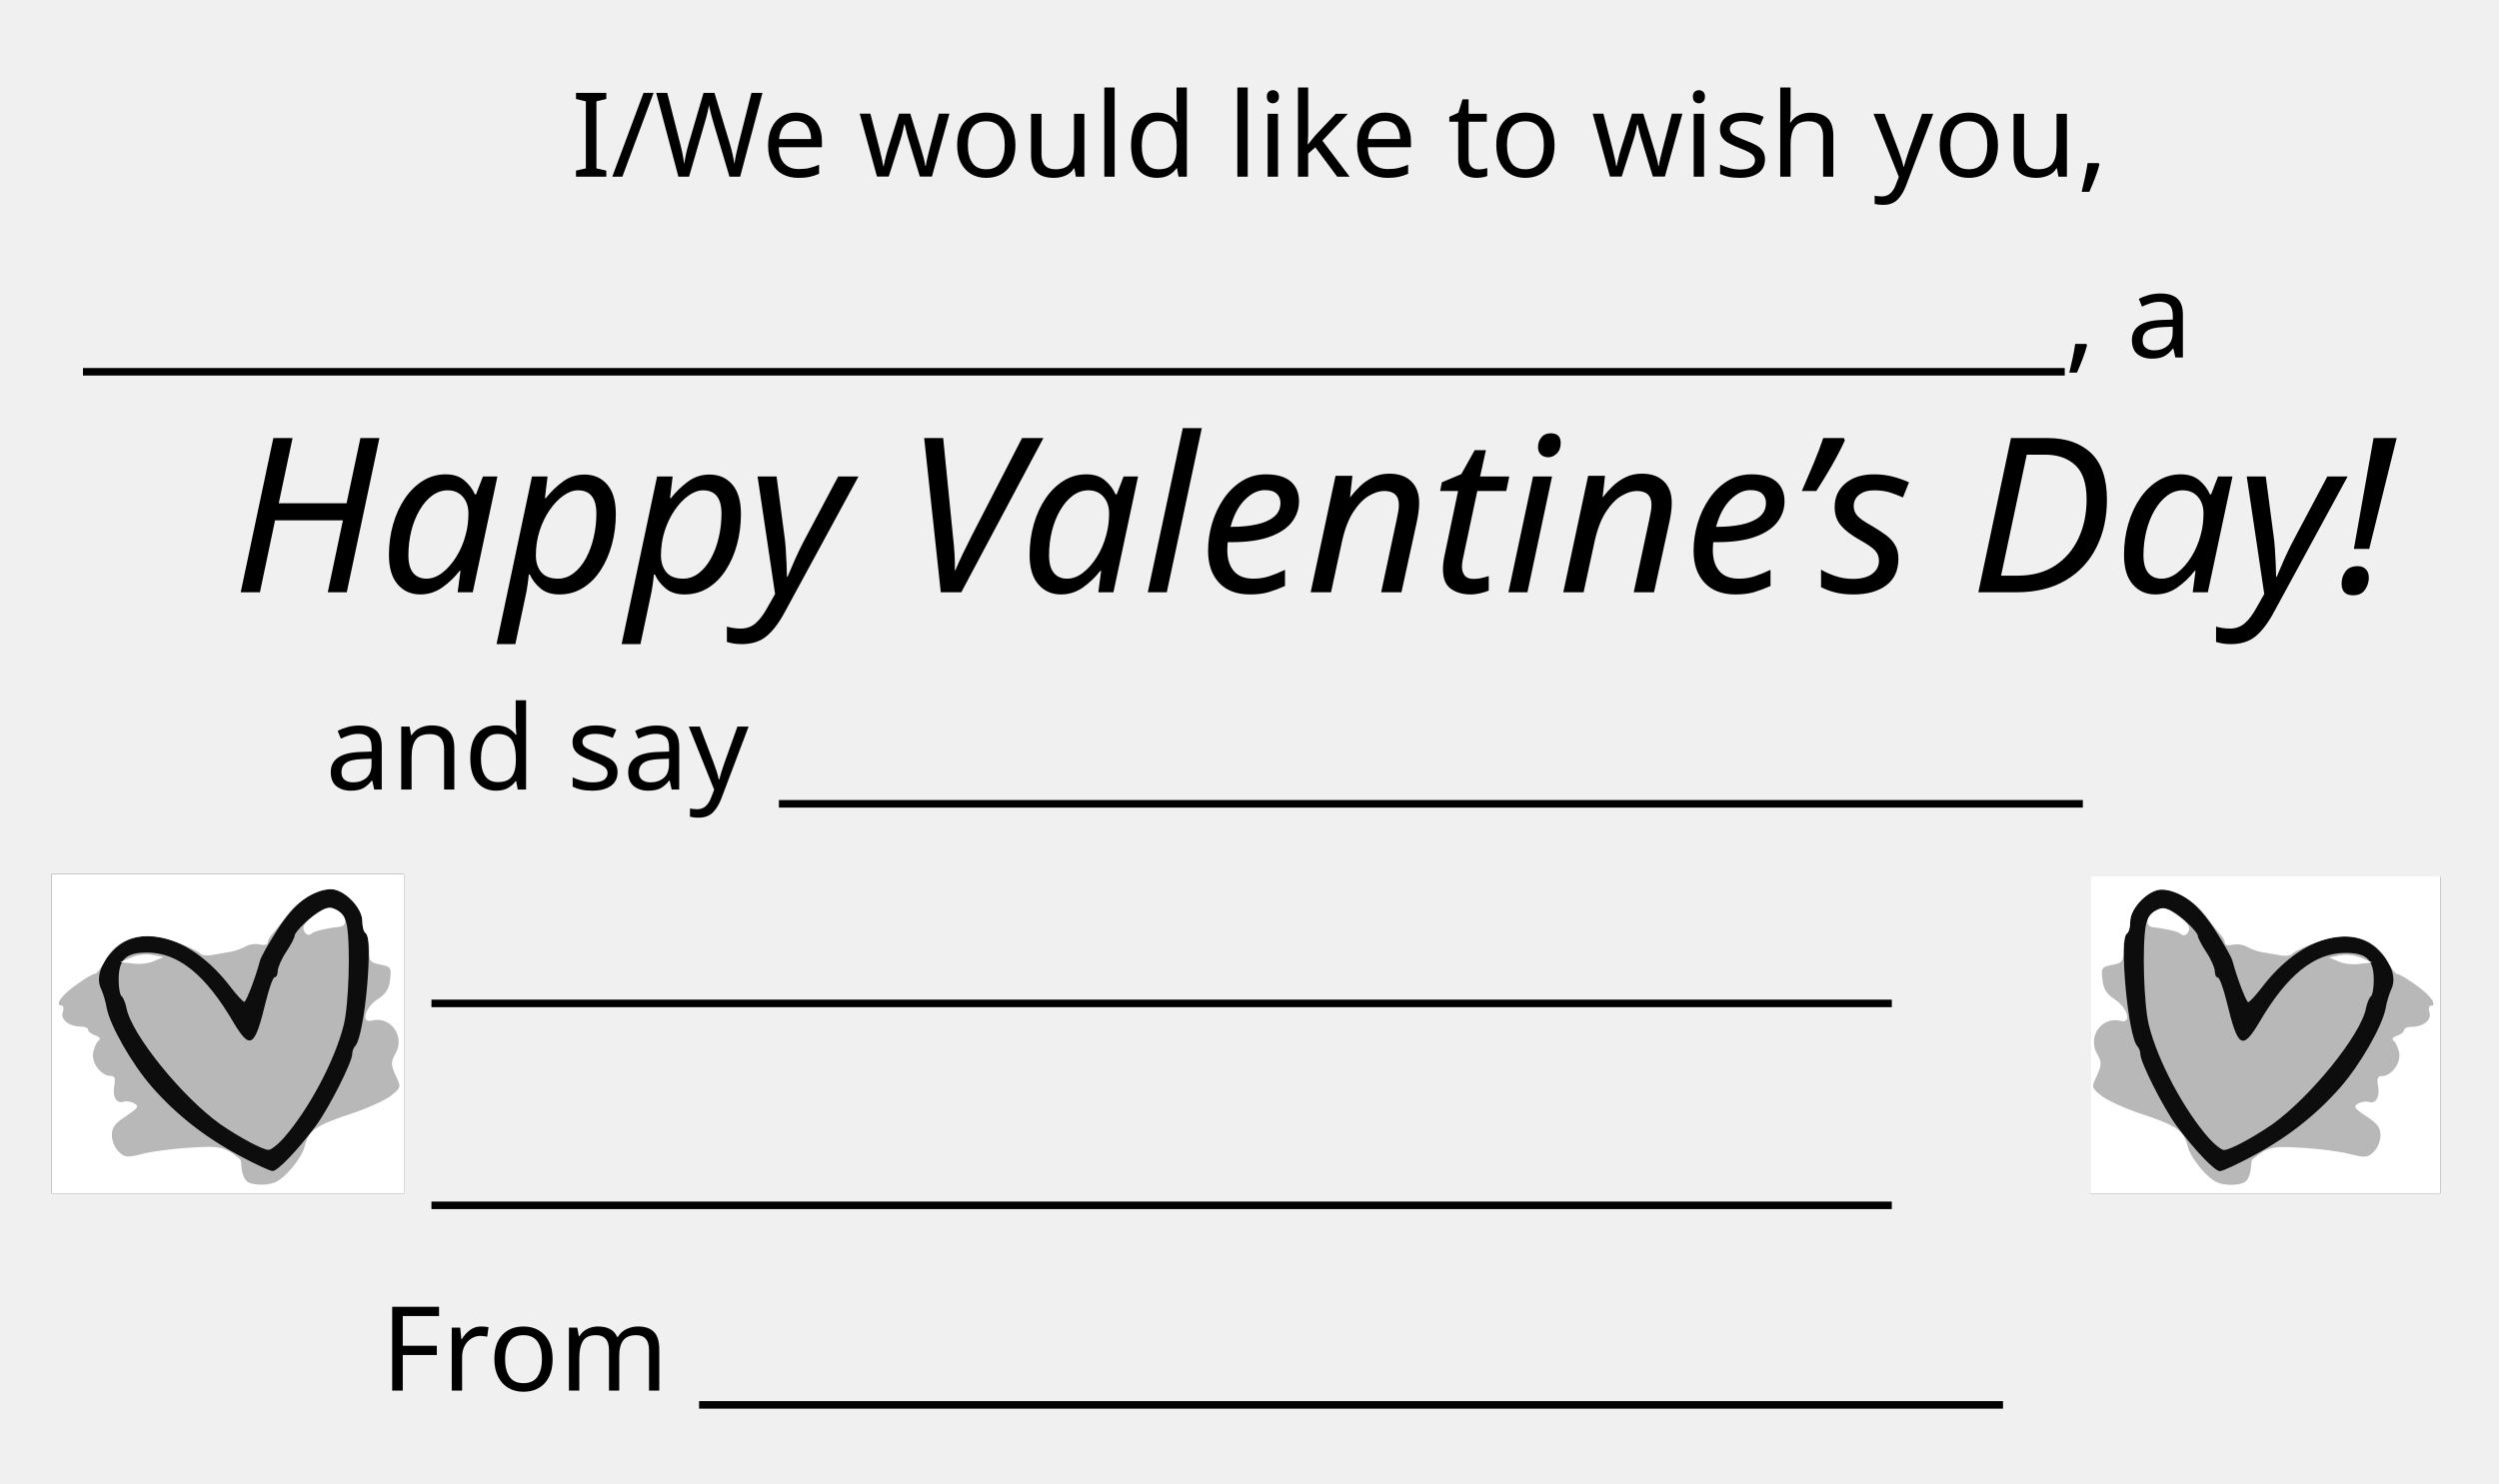
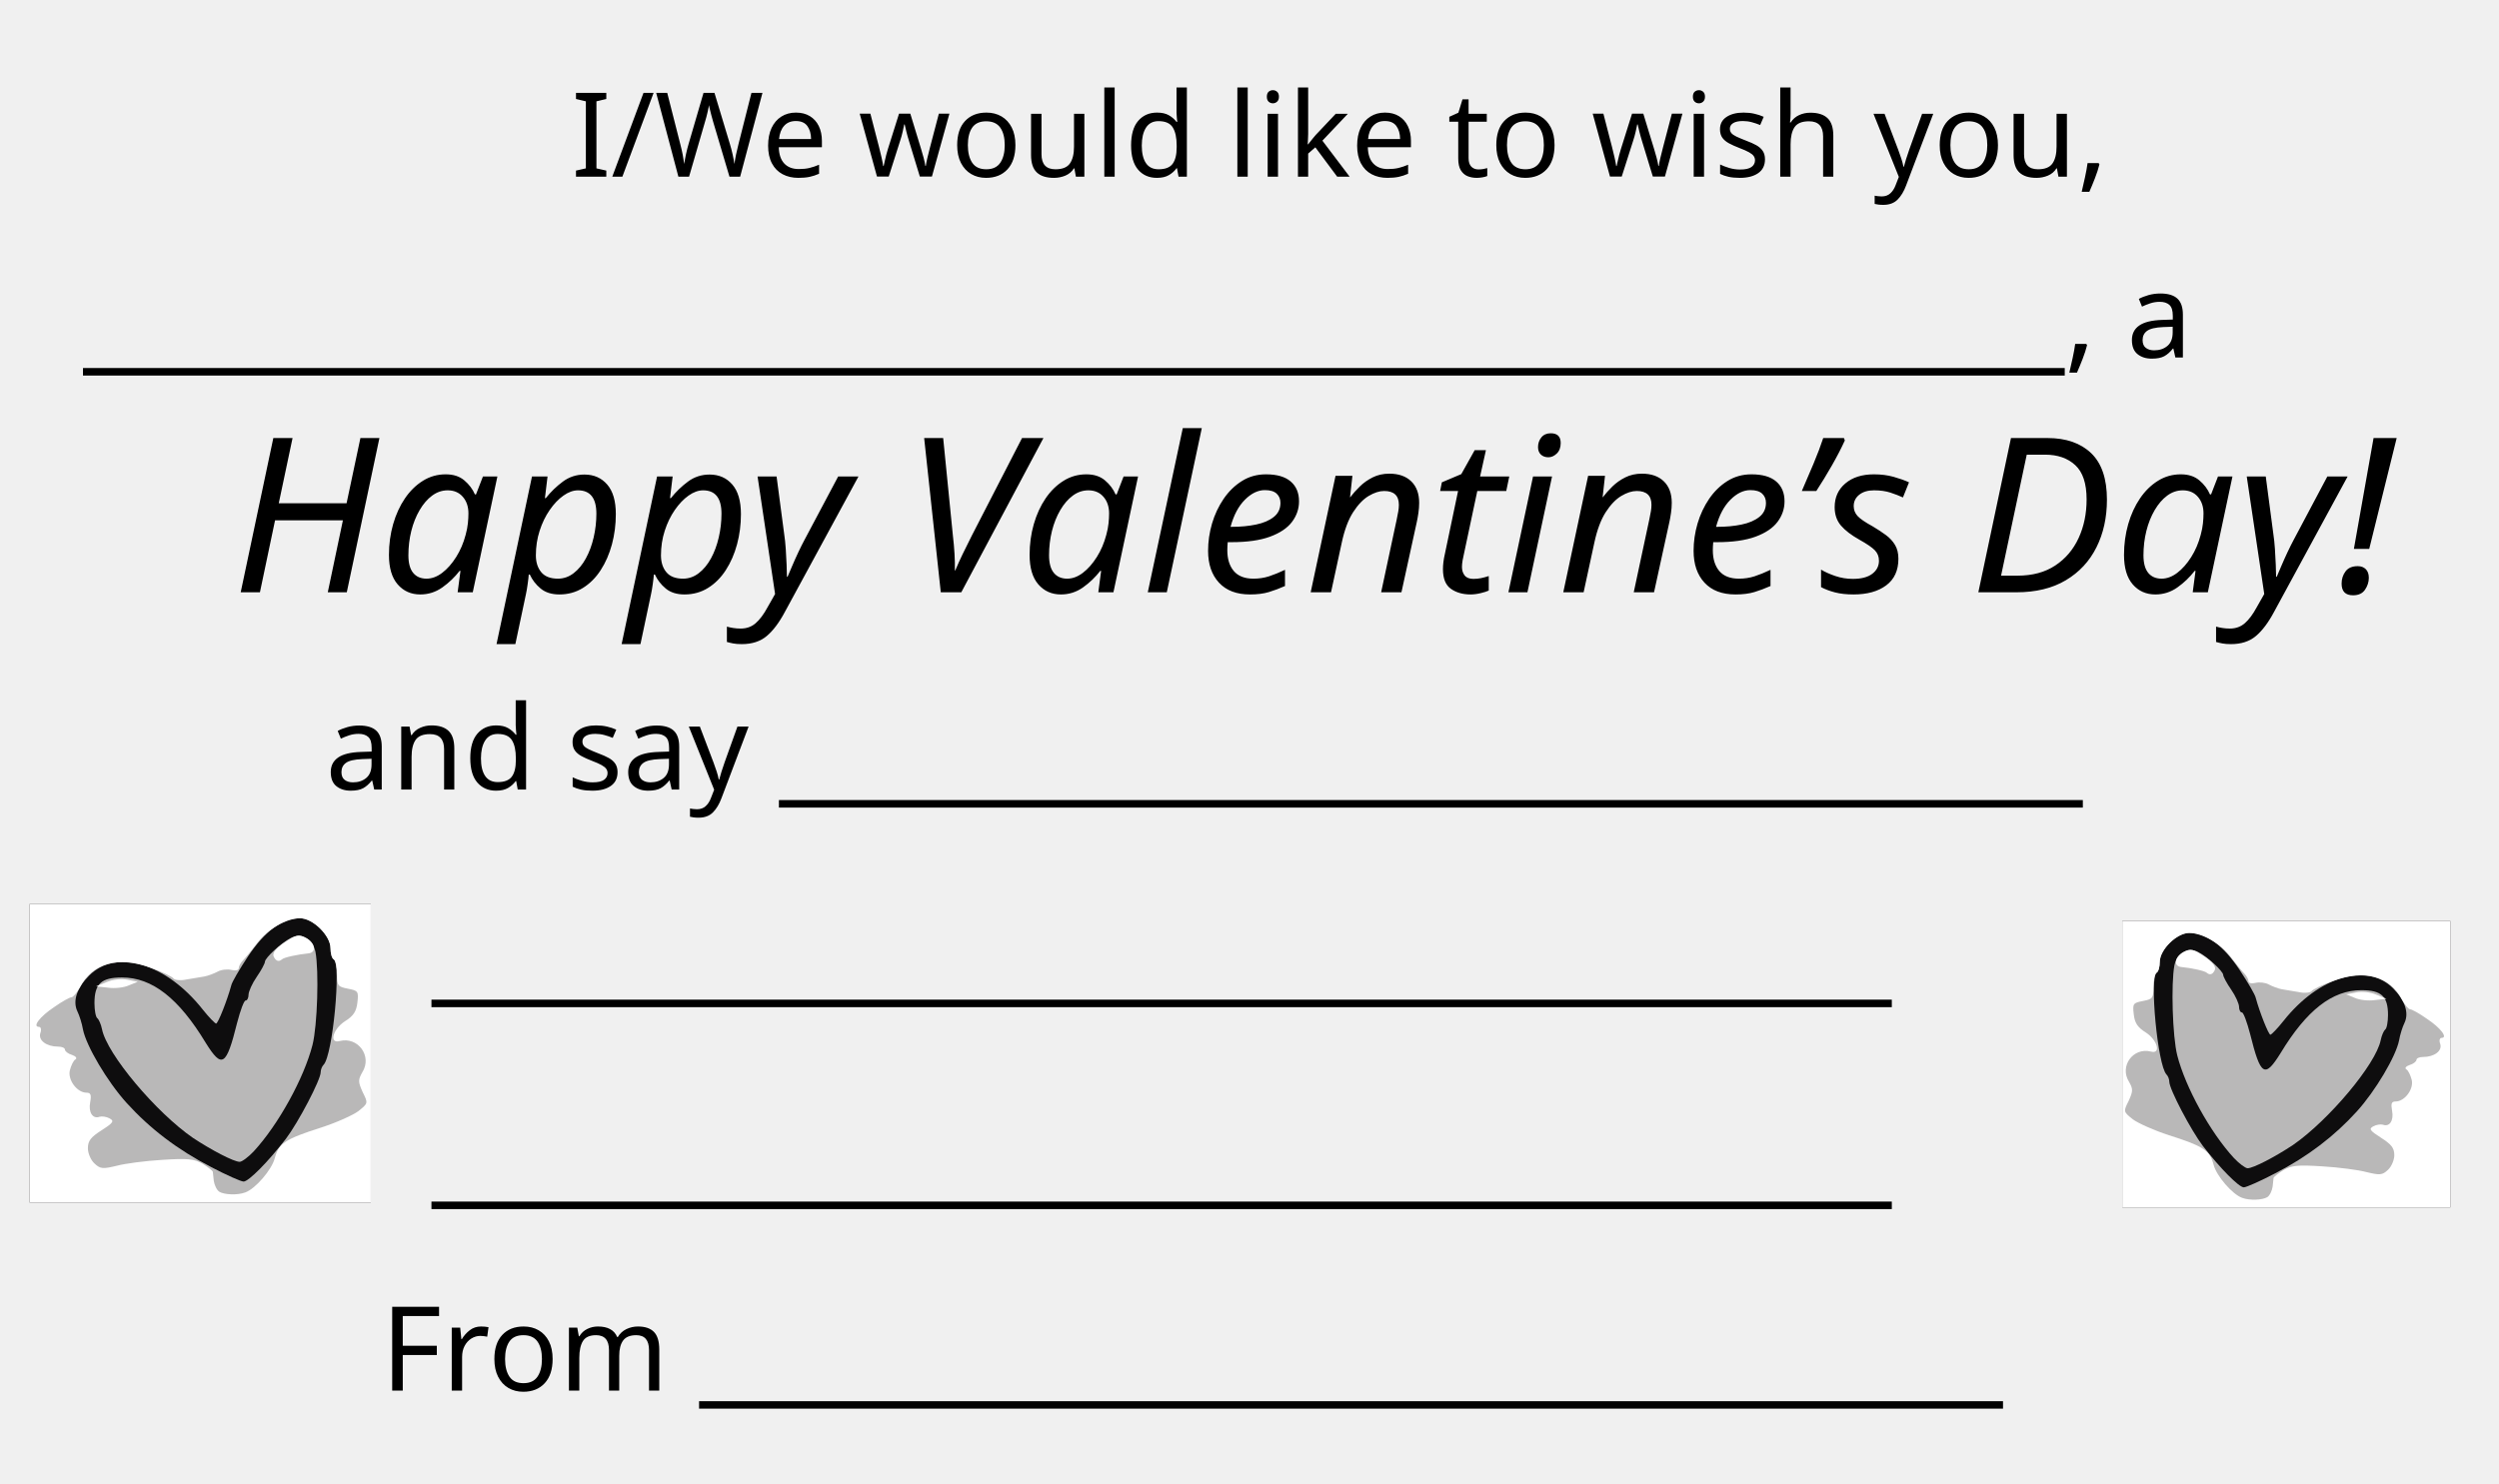
- <svg xmlns="http://www.w3.org/2000/svg" width="90.085mm" height="53.509mm" version="1.1" viewBox="0 0 340.48 202.24">
-   <defs>
-     <clipPath id="clipPath34">
-       <path d="m43 647h255v152h-255z" />
-     </clipPath>
+ <svg xmlns="http://www.w3.org/2000/svg" width="90.085mm" height="53.509mm" version="1.1" viewBox="0 0 340.48 202.24" id="svg81">
+   <defs id="defs11">
    <clipPath id="clipPath782">
-       <path d="m48.006 677.24h36v32.64h-36z" />
+       <path d="m48.006 677.24h36v32.64h-36z" id="path5" />
    </clipPath>
    <clipPath id="clipPath802">
-       <path d="m256.33 677.24h35.76v32.4h-35.76z" />
+       <path d="m256.33 677.24h35.76v32.4h-35.76z" id="path8" />
    </clipPath>
  </defs>
-   <g transform="matrix(1.3333 0 0 -1.3333 -56.968 1065.6)">
-     <g clip-path="url(#clipPath34)">
-       <g transform="matrix(.24 0 0 .24 12.246 627.8)" fill="#000000" font-family="Calibri">
-         <text transform="matrix(1 0 0 -1 370.25 639)" font-size="50px" xml:space="preserve">
-           <tspan x="0 12.6 31.91 76.39 101.27 112.575 148.315 174.68 200.95 212.425 238.695 250 261.475 272.95 295.68 320.56 331.865 348.615 374.98 386.285 422.025 433.5 453.055 479.325 490.63 513.26 539.625 565.895" y="0">I/We would like to wish you,</tspan>
-         </text>
-         <text transform="matrix(1 0 0 -1 162.43 562)" font-size="50px" xml:space="preserve">
-           <tspan x="0 24.9 49.8 74.7 99.6 124.5 149.4 174.3 199.2 224.1 249 273.9 298.8 323.7 348.6 373.5 398.4 423.3 448.2 473.1 498 522.9 547.8 572.7 597.6 622.5 647.4 672.3 697.2 722.1 747 771.9 796.8 821.7 846.6 871.5 896.4 921.3 946.2 958.675 969.98" y="0">______________________________________, a</tspan>
-         </text>
-         <text transform="matrix(1 0 0 -1 225.63 462)" font-size="92px" font-style="italic" xml:space="preserve">
-           <tspan x="0 57.114 104.291 151.469 198.646 239.66 260.434 312.487 359.665 380.714 424.488 471.666 502.375 523.425 570.602 614.376 637.266 672.943 693.717 750.094 797.272 838.286" y="0">Happy Valentine’s Day!</tspan>
-         </text>
-         <g font-size="50px">
-           <text transform="matrix(1 0 0 -1 265.54 378)" xml:space="preserve">
-             <tspan x="0 23.95 50.22 76.49 87.795 107.35 131.3 153.93 165.235 190.135 215.035 239.935 264.835 289.735 314.635 339.535 364.435 389.335 414.235 439.135 464.035 488.935 513.835 538.735 563.635 588.535 613.435 638.335 663.235 688.135 713.035 737.935 762.835" y="0">and say _________________________</tspan>
-           </text>
-           <text transform="matrix(1 0 0 -1 310.8 293)" xml:space="preserve">
-             <tspan x="0 24.9 49.8 74.7 99.6 124.5 149.4 174.3 199.2 224.1 249 273.9 298.8 323.7 348.6 373.5 398.4 423.3 448.2 473.1 498 522.9 547.8 572.7 597.6 622.5 647.4 672.3" y="0">____________________________</tspan>
-           </text>
-           <text transform="matrix(1 0 0 -1 310.8 207)" xml:space="preserve">
-             <tspan x="0 24.9 49.8 74.7 99.6 124.5 149.4 174.3 199.2 224.1 249 273.9 298.8 323.7 348.6 373.5 398.4 423.3 448.2 473.1 498 522.9 547.8 572.7 597.6 622.5 647.4 672.3" y="0">____________________________</tspan>
-           </text>
-           <text transform="matrix(1 0 0 -1 289.15 122)" xml:space="preserve">
-             <tspan x="0 22.975 40.405 66.77 106.71 118.015 142.915 167.815 192.715 217.615 242.515 267.415 292.315 317.215 342.115 367.015 391.915 416.815 441.715 466.615 491.515 516.415 541.315 566.215 591.115 616.015 640.915 665.815 690.715 715.615" y="0">From _________________________</tspan>
-           </text>
-         </g>
-       </g>
+   <g transform="matrix(0.319992,0,0,-0.319992,-40.64041,228.5543)" fill="#000000" font-family="Calibri" id="g43">
+     <text transform="matrix(1,0,0,-1,370.25,639)" font-size="50px" xml:space="preserve" id="text15">
+       <tspan x="0 12.6 31.91 76.39 101.27 112.575 148.315 174.68 200.95 212.425 238.695 250 261.475 272.95 295.68 320.56 331.865 348.615 374.98 386.285 422.025 433.5 453.055 479.325 490.63 513.26 539.625 565.895" y="0" id="tspan13">I/We would like to wish you,</tspan>
+     </text>
+     <text transform="matrix(1,0,0,-1,162.43,562)" font-size="50px" xml:space="preserve" id="text19">
+       <tspan x="0 24.9 49.8 74.7 99.6 124.5 149.4 174.3 199.2 224.1 249 273.9 298.8 323.7 348.6 373.5 398.4 423.3 448.2 473.1 498 522.9 547.8 572.7 597.6 622.5 647.4 672.3 697.2 722.1 747 771.9 796.8 821.7 846.6 871.5 896.4 921.3 946.2 958.675 969.98" y="0" id="tspan17">______________________________________, a</tspan>
+     </text>
+     <text transform="matrix(1,0,0,-1,225.63,462)" font-size="92px" font-style="italic" xml:space="preserve" id="text23">
+       <tspan x="0 57.114 104.291 151.469 198.646 239.66 260.434 312.487 359.665 380.714 424.488 471.666 502.375 523.425 570.602 614.376 637.266 672.943 693.717 750.094 797.272 838.286" y="0" id="tspan21">Happy Valentine’s Day!</tspan>
+     </text>
+     <g font-size="50px" id="g41">
+       <text transform="matrix(1,0,0,-1,265.54,378)" xml:space="preserve" id="text27">
+         <tspan x="0 23.95 50.22 76.49 87.795 107.35 131.3 153.93 165.235 190.135 215.035 239.935 264.835 289.735 314.635 339.535 364.435 389.335 414.235 439.135 464.035 488.935 513.835 538.735 563.635 588.535 613.435 638.335 663.235 688.135 713.035 737.935 762.835" y="0" id="tspan25">and say _________________________</tspan>
+       </text>
+       <text transform="matrix(1,0,0,-1,310.8,293)" xml:space="preserve" id="text31">
+         <tspan x="0 24.9 49.8 74.7 99.6 124.5 149.4 174.3 199.2 224.1 249 273.9 298.8 323.7 348.6 373.5 398.4 423.3 448.2 473.1 498 522.9 547.8 572.7 597.6 622.5 647.4 672.3" y="0" id="tspan29">____________________________</tspan>
+       </text>
+       <text transform="matrix(1,0,0,-1,310.8,207)" xml:space="preserve" id="text35">
+         <tspan x="0 24.9 49.8 74.7 99.6 124.5 149.4 174.3 199.2 224.1 249 273.9 298.8 323.7 348.6 373.5 398.4 423.3 448.2 473.1 498 522.9 547.8 572.7 597.6 622.5 647.4 672.3" y="0" id="tspan33">____________________________</tspan>
+       </text>
+       <text transform="matrix(1,0,0,-1,289.15,122)" xml:space="preserve" id="text39">
+         <tspan x="0 22.975 40.405 66.77 106.71 118.015 142.915 167.815 192.715 217.615 242.515 267.415 292.315 317.215 342.115 367.015 391.915 416.815 441.715 466.615 491.515 516.415 541.315 566.215 591.115 616.015 640.915 665.815 690.715 715.615" y="0" id="tspan37">From _________________________</tspan>
+       </text>
    </g>
-     <g clip-path="url(#clipPath782)">
-       <path d="m84.602 694.65v18.366h-38.055v-36.731h38.055z" fill="#0e0d0e" />
-       <path d="m84.602 694.65v18.366h-38.055v-36.731h38.055zm-17.436-13.54c-3.563 1.909-6.469 4.213-8.926 7.022-2.041 2.341-4.255 6.23-4.601 8.03-0.104 0.648-0.381 1.548-0.588 1.981-0.519 1.116-0.069 2.557 1.245 3.925 2.837 2.953 8.095 1.368 11.97-3.709 0.657-0.864 1.315-1.548 1.418-1.548 0.208 0 1.176 2.557 1.591 4.141 0.069 0.396 0.899 1.837 1.799 3.241 1.764 2.737 3.598 4.141 5.431 4.141 1.384 0 3.252-1.837 3.252-3.277 0-0.54 0.138-1.116 0.346-1.224 0.796-0.504-0.104-10.479-1.073-11.524-0.173-0.18-0.311-0.54-0.311-0.828 0-0.828-2.353-5.474-3.667-7.274-1.903-2.557-3.944-4.681-4.463-4.681-0.277 0-1.834 0.72-3.425 1.584z" fill="#b9b8b8" />
-       <path d="m71.664 682.84c2.595 2.917 5.293 7.994 6.193 11.632 0.519 2.125 0.692 8.102 0.311 10.191-0.277 1.404-1.488 2.125-2.595 1.512-1.038-0.54-2.733-2.197-2.733-2.593 0-0.18-0.381-0.936-0.865-1.657s-0.865-1.621-0.865-1.945c0-0.36-0.138-0.648-0.311-0.648s-0.554-1.08-0.899-2.449c-1.142-4.753-1.591-5.042-3.321-2.161-2.837 4.862-5.639 7.13-8.822 7.13-2.179 0-2.906-0.684-2.906-2.809 0-0.792 0.138-1.548 0.311-1.657 0.138-0.108 0.381-0.648 0.484-1.188 0.519-2.737 5.708-9.111 9.583-11.884 1.937-1.332 4.324-2.629 4.947-2.629 0.242 0 0.934 0.54 1.488 1.152z" fill="#b9b8b8" />
-       <g fill="#fff">
-         <path d="m84.602 694.65v18.366h-38.055v-36.731h38.055zm-16.571-16.241c-0.277 0.18-0.519 0.72-0.588 1.188-0.035 0.432-0.104 0.9-0.104 1.008-0.035 0.108-0.519 0.504-1.073 0.864-0.899 0.54-1.557 0.612-4.255 0.432-1.764-0.108-3.909-0.396-4.809-0.648-1.453-0.36-1.73-0.36-2.353 0.252-0.381 0.36-0.692 1.116-0.692 1.657 0 0.828 0.311 1.224 1.453 1.981 1.245 0.828 1.349 1.008 0.83 1.296-0.311 0.18-0.796 0.252-1.038 0.18-0.727-0.288-1.211 0.468-1.003 1.585 0.138 0.792 0.069 1.044-0.381 1.044-1.003 0-2.007 1.404-1.764 2.449 0.138 0.54 0.381 1.08 0.588 1.188 0.208 0.144 0.035 0.36-0.381 0.504-0.381 0.108-0.727 0.396-0.727 0.576 0 0.18-0.311 0.324-0.727 0.324-1.211 0-2.11 0.684-1.868 1.476 0.138 0.36 0.069 0.684-0.138 0.684-0.727 0 0.069 1.116 1.591 2.161 0.83 0.612 1.661 1.08 1.834 1.08s0.554 0.468 0.865 1.044c1.315 2.701 4.082 3.493 7.542 2.161 1.176-0.432 2.249-0.972 2.353-1.152 0.138-0.18 0.761-0.252 1.384-0.108 0.657 0.108 1.488 0.252 1.868 0.324s1.038 0.324 1.418 0.54c0.381 0.216 1.038 0.288 1.453 0.18s0.761-0.036 0.761 0.18c0 0.216 0.208 0.612 0.45 0.864 0.242 0.252 0.899 1.08 1.453 1.837 1.107 1.548 3.114 2.773 4.601 2.773 1.315 0 3.183-1.909 3.183-3.277 0-0.54 0.138-1.116 0.346-1.224 0.173-0.108 0.346-0.828 0.346-1.584 0-1.296 0.069-1.405 1.142-1.621 1.073-0.216 1.142-0.288 1.003-1.512-0.104-0.972-0.415-1.476-1.315-2.053-1.28-0.864-1.695-2.485-0.554-2.161 1.937 0.504 3.46-1.657 2.387-3.421-0.45-0.828-0.45-1.044 0.035-2.161 0.588-1.224 0.588-1.224-0.45-2.089-0.554-0.432-2.318-1.26-3.944-1.8-3.805-1.26-4.463-1.729-4.878-3.349-0.311-1.26-2.041-3.349-3.114-3.745-0.83-0.324-2.214-0.252-2.733 0.072z" />
-         <path d="m58.483 700.99 0.934 0.396-1.073 0.216c-0.657 0.144-1.557 0.036-2.214-0.252l-1.107-0.468 1.245-0.144c0.692-0.108 1.695 0 2.214 0.252z" />
-         <path d="m74.639 703.84c0.208 0.216 1.695 0.54 2.768 0.648 0.899 0.072 0.761 1.152-0.242 1.693-0.761 0.432-1.003 0.36-2.214-0.468-0.934-0.648-1.315-1.152-1.211-1.512 0.208-0.54 0.554-0.684 0.899-0.36z" />
-       </g>
+   </g>
+   <g clip-path="url(#clipPath782)" id="g61" transform="matrix(1.291217,0,0,-1.245674,-57.95362,1007.495)">
+     <path d="m 84.602,694.65 v 18.366 H 46.547 v -36.731 h 38.055 z" fill="#0e0d0e" id="path47" />
+     <path d="m 84.602,694.65 v 18.366 H 46.547 V 676.285 H 84.602 Z M 67.166,681.11 c -3.563,1.909 -6.469,4.213 -8.926,7.022 -2.041,2.341 -4.255,6.23 -4.601,8.03 -0.104,0.648 -0.381,1.548 -0.588,1.981 -0.519,1.116 -0.069,2.557 1.245,3.925 2.837,2.953 8.095,1.368 11.97,-3.709 0.657,-0.864 1.315,-1.548 1.418,-1.548 0.208,0 1.176,2.557 1.591,4.141 0.069,0.396 0.899,1.837 1.799,3.241 1.764,2.737 3.598,4.141 5.431,4.141 1.384,0 3.252,-1.837 3.252,-3.277 0,-0.54 0.138,-1.116 0.346,-1.224 0.796,-0.504 -0.104,-10.479 -1.073,-11.524 -0.173,-0.18 -0.311,-0.54 -0.311,-0.828 0,-0.828 -2.353,-5.474 -3.667,-7.274 -1.903,-2.557 -3.944,-4.681 -4.463,-4.681 -0.277,0 -1.834,0.72 -3.425,1.584 z" fill="#b9b8b8" id="path49" />
+     <path d="m 71.664,682.84 c 2.595,2.917 5.293,7.994 6.193,11.632 0.519,2.125 0.692,8.102 0.311,10.191 -0.277,1.404 -1.488,2.125 -2.595,1.512 -1.038,-0.54 -2.733,-2.197 -2.733,-2.593 0,-0.18 -0.381,-0.936 -0.865,-1.657 -0.484,-0.72 -0.865,-1.621 -0.865,-1.945 0,-0.36 -0.138,-0.648 -0.311,-0.648 -0.173,0 -0.554,-1.08 -0.899,-2.449 -1.142,-4.753 -1.591,-5.042 -3.321,-2.161 -2.837,4.862 -5.639,7.13 -8.822,7.13 -2.179,0 -2.906,-0.684 -2.906,-2.809 0,-0.792 0.138,-1.548 0.311,-1.657 0.138,-0.108 0.381,-0.648 0.484,-1.188 0.519,-2.737 5.708,-9.111 9.583,-11.884 1.937,-1.332 4.324,-2.629 4.947,-2.629 0.242,0 0.934,0.54 1.488,1.152 z" fill="#b9b8b8" id="path51" />
+     <g fill="#ffffff" id="g59">
+       <path d="m 84.602,694.65 v 18.366 H 46.547 V 676.285 H 84.602 Z M 68.031,678.409 c -0.277,0.18 -0.519,0.72 -0.588,1.188 -0.035,0.432 -0.104,0.9 -0.104,1.008 -0.035,0.108 -0.519,0.504 -1.073,0.864 -0.899,0.54 -1.557,0.612 -4.255,0.432 -1.764,-0.108 -3.909,-0.396 -4.809,-0.648 -1.453,-0.36 -1.73,-0.36 -2.353,0.252 -0.381,0.36 -0.692,1.116 -0.692,1.657 0,0.828 0.311,1.224 1.453,1.981 1.245,0.828 1.349,1.008 0.83,1.296 -0.311,0.18 -0.796,0.252 -1.038,0.18 -0.727,-0.288 -1.211,0.468 -1.003,1.585 0.138,0.792 0.069,1.044 -0.381,1.044 -1.003,0 -2.007,1.404 -1.764,2.449 0.138,0.54 0.381,1.08 0.588,1.188 0.208,0.144 0.035,0.36 -0.381,0.504 -0.381,0.108 -0.727,0.396 -0.727,0.576 0,0.18 -0.311,0.324 -0.727,0.324 -1.211,0 -2.11,0.684 -1.868,1.476 0.138,0.36 0.069,0.684 -0.138,0.684 -0.727,0 0.069,1.116 1.591,2.161 0.83,0.612 1.661,1.08 1.834,1.08 0.173,0 0.554,0.468 0.865,1.044 1.315,2.701 4.082,3.493 7.542,2.161 1.176,-0.432 2.249,-0.972 2.353,-1.152 0.138,-0.18 0.761,-0.252 1.384,-0.108 0.657,0.108 1.488,0.252 1.868,0.324 0.381,0.072 1.038,0.324 1.418,0.54 0.381,0.216 1.038,0.288 1.453,0.18 0.415,-0.108 0.761,-0.036 0.761,0.18 0,0.216 0.208,0.612 0.45,0.864 0.242,0.252 0.899,1.08 1.453,1.837 1.107,1.548 3.114,2.773 4.601,2.773 1.315,0 3.183,-1.909 3.183,-3.277 0,-0.54 0.138,-1.116 0.346,-1.224 0.173,-0.108 0.346,-0.828 0.346,-1.584 0,-1.296 0.069,-1.405 1.142,-1.621 1.073,-0.216 1.142,-0.288 1.003,-1.512 -0.104,-0.972 -0.415,-1.476 -1.315,-2.053 -1.28,-0.864 -1.695,-2.485 -0.554,-2.161 1.937,0.504 3.46,-1.657 2.387,-3.421 -0.45,-0.828 -0.45,-1.044 0.035,-2.161 0.588,-1.224 0.588,-1.224 -0.45,-2.089 -0.554,-0.432 -2.318,-1.26 -3.944,-1.8 -3.805,-1.26 -4.463,-1.729 -4.878,-3.349 -0.311,-1.26 -2.041,-3.349 -3.114,-3.745 -0.83,-0.324 -2.214,-0.252 -2.733,0.072 z" id="path53" />
+       <path d="m 58.483,700.99 0.934,0.396 -1.073,0.216 c -0.657,0.144 -1.557,0.036 -2.214,-0.252 l -1.107,-0.468 1.245,-0.144 c 0.692,-0.108 1.695,0 2.214,0.252 z" id="path55" />
+       <path d="m 74.639,703.84 c 0.208,0.216 1.695,0.54 2.768,0.648 0.899,0.072 0.761,1.152 -0.242,1.693 -0.761,0.432 -1.003,0.36 -2.214,-0.468 -0.934,-0.648 -1.315,-1.152 -1.211,-1.512 0.208,-0.54 0.554,-0.684 0.899,-0.36 z" id="path57" />
    </g>
-     <g clip-path="url(#clipPath802)">
-       <path d="m255.57 694.62v18.349h38.02v-36.698h-38.02z" fill="#0e0d0e" />
-       <path d="m255.57 694.62v18.349h38.02v-36.698h-38.02zm17.42-13.528c3.56 1.907 6.463 4.209 8.918 7.016 2.039 2.339 4.251 6.224 4.597 8.023 0.104 0.648 0.38 1.547 0.588 1.979 0.518 1.115 0.069 2.554-1.244 3.922-2.834 2.95-8.088 1.367-11.959-3.706-0.657-0.863-1.313-1.547-1.417-1.547-0.207 0-1.175 2.554-1.59 4.138-0.069 0.396-0.899 1.835-1.797 3.238-1.763 2.734-3.595 4.138-5.426 4.138-1.383 0-3.249-1.835-3.249-3.274 0-0.54-0.138-1.115-0.346-1.223-0.795-0.504 0.104-10.47 1.071-11.513 0.173-0.18 0.311-0.54 0.311-0.828 0-0.828 2.35-5.469 3.664-7.268 1.901-2.554 3.94-4.677 4.459-4.677 0.277 0 1.832 0.72 3.422 1.583z" fill="#b9b8b8" />
-       <path d="m268.5 682.82c-2.592 2.914-5.288 7.987-6.187 11.621-0.518 2.123-0.691 8.095-0.311 10.182 0.277 1.403 1.486 2.123 2.592 1.511 1.037-0.54 2.731-2.195 2.731-2.59 0-0.18 0.38-0.935 0.864-1.655 0.484-0.72 0.864-1.619 0.864-1.943 0-0.36 0.138-0.648 0.311-0.648s0.553-1.079 0.899-2.446c1.141-4.749 1.59-5.037 3.318-2.159 2.834 4.857 5.634 7.124 8.814 7.124 2.178 0 2.903-0.684 2.903-2.806 0-0.791-0.138-1.547-0.311-1.655-0.138-0.108-0.38-0.648-0.484-1.187-0.518-2.734-5.703-9.102-9.574-11.873-1.935-1.331-4.321-2.626-4.943-2.626-0.242 0-0.933 0.54-1.486 1.151z" fill="#b9b8b8" />
-       <g fill="#fff">
-         <path d="m255.57 694.62v18.349h38.02v-36.698h-38.02zm16.556-16.226c0.277 0.18 0.518 0.72 0.588 1.187 0.035 0.432 0.104 0.899 0.104 1.007 0.035 0.108 0.518 0.504 1.071 0.864 0.899 0.54 1.555 0.612 4.251 0.432 1.763-0.108 3.906-0.396 4.804-0.648 1.452-0.36 1.728-0.36 2.35 0.252 0.38 0.36 0.691 1.115 0.691 1.655 0 0.828-0.311 1.223-1.452 1.979-1.244 0.828-1.348 1.007-0.83 1.295 0.311 0.18 0.795 0.252 1.037 0.18 0.726-0.288 1.21 0.468 1.002 1.583-0.138 0.791-0.069 1.043 0.38 1.043 1.002 0 2.005 1.403 1.763 2.446-0.138 0.54-0.38 1.079-0.588 1.187-0.207 0.144-0.035 0.36 0.38 0.504 0.38 0.108 0.726 0.396 0.726 0.576s0.311 0.324 0.726 0.324c1.21 0 2.108 0.684 1.866 1.475-0.138 0.36-0.069 0.684 0.138 0.684 0.726 0-0.069 1.115-1.59 2.159-0.83 0.612-1.659 1.079-1.832 1.079-0.173 0-0.553 0.468-0.864 1.043-1.313 2.698-4.079 3.49-7.535 2.159-1.175-0.432-2.247-0.971-2.35-1.151-0.138-0.18-0.76-0.252-1.383-0.108-0.657 0.108-1.486 0.252-1.867 0.324-0.38 0.072-1.037 0.324-1.417 0.54s-1.037 0.288-1.452 0.18-0.76-0.036-0.76 0.18-0.207 0.612-0.449 0.864c-0.242 0.252-0.899 1.079-1.452 1.835-1.106 1.547-3.111 2.77-4.597 2.77-1.313 0-3.18-1.907-3.18-3.274 0-0.54-0.138-1.115-0.346-1.223-0.173-0.108-0.346-0.828-0.346-1.583 0-1.295-0.069-1.403-1.141-1.619-1.071-0.216-1.141-0.288-1.002-1.511 0.104-0.971 0.415-1.475 1.313-2.051 1.279-0.864 1.694-2.482 0.553-2.159-1.936 0.504-3.456-1.655-2.385-3.418 0.449-0.828 0.449-1.043-0.035-2.159-0.588-1.223-0.588-1.223 0.449-2.087 0.553-0.432 2.316-1.259 3.94-1.799 3.802-1.259 4.459-1.727 4.873-3.346 0.311-1.259 2.039-3.346 3.111-3.742 0.83-0.324 2.212-0.252 2.731 0.072z" />
-         <path d="m281.67 700.95-0.933 0.396 1.071 0.216c0.657 0.144 1.555 0.036 2.212-0.252l1.106-0.468-1.244-0.144c-0.691-0.108-1.694 0-2.212 0.252z" />
-         <path d="m265.53 703.79c-0.207 0.216-1.694 0.54-2.765 0.648-0.899 0.072-0.76 1.151 0.242 1.691 0.76 0.432 1.002 0.36 2.212-0.468 0.933-0.648 1.313-1.151 1.21-1.511-0.207-0.54-0.553-0.684-0.899-0.36z" />
-       </g>
+   </g>
+   <g clip-path="url(#clipPath802)" id="g77" transform="matrix(1.249244,0,0,-1.20449,-31.04972,980.2775)">
+     <path d="m 255.57,694.62 v 18.349 h 38.02 v -36.698 h -38.02 z" fill="#0e0d0e" id="path63" />
+     <path d="m 255.57,694.62 v 18.349 h 38.02 v -36.698 h -38.02 z m 17.42,-13.528 c 3.56,1.907 6.463,4.209 8.918,7.016 2.039,2.339 4.251,6.224 4.597,8.023 0.104,0.648 0.38,1.547 0.588,1.979 0.518,1.115 0.069,2.554 -1.244,3.922 -2.834,2.95 -8.088,1.367 -11.959,-3.706 -0.657,-0.863 -1.313,-1.547 -1.417,-1.547 -0.207,0 -1.175,2.554 -1.59,4.138 -0.069,0.396 -0.899,1.835 -1.797,3.238 -1.763,2.734 -3.595,4.138 -5.426,4.138 -1.383,0 -3.249,-1.835 -3.249,-3.274 0,-0.54 -0.138,-1.115 -0.346,-1.223 -0.795,-0.504 0.104,-10.47 1.071,-11.513 0.173,-0.18 0.311,-0.54 0.311,-0.828 0,-0.828 2.35,-5.469 3.664,-7.268 1.901,-2.554 3.94,-4.677 4.459,-4.677 0.277,0 1.832,0.72 3.422,1.583 z" fill="#b9b8b8" id="path65" />
+     <path d="m 268.5,682.82 c -2.592,2.914 -5.288,7.987 -6.187,11.621 -0.518,2.123 -0.691,8.095 -0.311,10.182 0.277,1.403 1.486,2.123 2.592,1.511 1.037,-0.54 2.731,-2.195 2.731,-2.59 0,-0.18 0.38,-0.935 0.864,-1.655 0.484,-0.72 0.864,-1.619 0.864,-1.943 0,-0.36 0.138,-0.648 0.311,-0.648 0.173,0 0.553,-1.079 0.899,-2.446 1.141,-4.749 1.59,-5.037 3.318,-2.159 2.834,4.857 5.634,7.124 8.814,7.124 2.178,0 2.903,-0.684 2.903,-2.806 0,-0.791 -0.138,-1.547 -0.311,-1.655 -0.138,-0.108 -0.38,-0.648 -0.484,-1.187 -0.518,-2.734 -5.703,-9.102 -9.574,-11.873 -1.935,-1.331 -4.321,-2.626 -4.943,-2.626 -0.242,0 -0.933,0.54 -1.486,1.151 z" fill="#b9b8b8" id="path67" />
+     <g fill="#ffffff" id="g75">
+       <path d="m 255.57,694.62 v 18.349 h 38.02 v -36.698 h -38.02 z m 16.556,-16.226 c 0.277,0.18 0.518,0.72 0.588,1.187 0.035,0.432 0.104,0.899 0.104,1.007 0.035,0.108 0.518,0.504 1.071,0.864 0.899,0.54 1.555,0.612 4.251,0.432 1.763,-0.108 3.906,-0.396 4.804,-0.648 1.452,-0.36 1.728,-0.36 2.35,0.252 0.38,0.36 0.691,1.115 0.691,1.655 0,0.828 -0.311,1.223 -1.452,1.979 -1.244,0.828 -1.348,1.007 -0.83,1.295 0.311,0.18 0.795,0.252 1.037,0.18 0.726,-0.288 1.21,0.468 1.002,1.583 -0.138,0.791 -0.069,1.043 0.38,1.043 1.002,0 2.005,1.403 1.763,2.446 -0.138,0.54 -0.38,1.079 -0.588,1.187 -0.207,0.144 -0.035,0.36 0.38,0.504 0.38,0.108 0.726,0.396 0.726,0.576 0,0.18 0.311,0.324 0.726,0.324 1.21,0 2.108,0.684 1.866,1.475 -0.138,0.36 -0.069,0.684 0.138,0.684 0.726,0 -0.069,1.115 -1.59,2.159 -0.83,0.612 -1.659,1.079 -1.832,1.079 -0.173,0 -0.553,0.468 -0.864,1.043 -1.313,2.698 -4.079,3.49 -7.535,2.159 -1.175,-0.432 -2.247,-0.971 -2.35,-1.151 -0.138,-0.18 -0.76,-0.252 -1.383,-0.108 -0.657,0.108 -1.486,0.252 -1.867,0.324 -0.38,0.072 -1.037,0.324 -1.417,0.54 -0.38,0.216 -1.037,0.288 -1.452,0.18 -0.415,-0.108 -0.76,-0.036 -0.76,0.18 0,0.216 -0.207,0.612 -0.449,0.864 -0.242,0.252 -0.899,1.079 -1.452,1.835 -1.106,1.547 -3.111,2.77 -4.597,2.77 -1.313,0 -3.18,-1.907 -3.18,-3.274 0,-0.54 -0.138,-1.115 -0.346,-1.223 -0.173,-0.108 -0.346,-0.828 -0.346,-1.583 0,-1.295 -0.069,-1.403 -1.141,-1.619 -1.071,-0.216 -1.141,-0.288 -1.002,-1.511 0.104,-0.971 0.415,-1.475 1.313,-2.051 1.279,-0.864 1.694,-2.482 0.553,-2.159 -1.936,0.504 -3.456,-1.655 -2.385,-3.418 0.449,-0.828 0.449,-1.043 -0.035,-2.159 -0.588,-1.223 -0.588,-1.223 0.449,-2.087 0.553,-0.432 2.316,-1.259 3.94,-1.799 3.802,-1.259 4.459,-1.727 4.873,-3.346 0.311,-1.259 2.039,-3.346 3.111,-3.742 0.83,-0.324 2.212,-0.252 2.731,0.072 z" id="path69" />
+       <path d="m 281.67,700.95 -0.933,0.396 1.071,0.216 c 0.657,0.144 1.555,0.036 2.212,-0.252 l 1.106,-0.468 -1.244,-0.144 c -0.691,-0.108 -1.694,0 -2.212,0.252 z" id="path71" />
+       <path d="m 265.53,703.79 c -0.207,0.216 -1.694,0.54 -2.765,0.648 -0.899,0.072 -0.76,1.151 0.242,1.691 0.76,0.432 1.002,0.36 2.212,-0.468 0.933,-0.648 1.313,-1.151 1.21,-1.511 -0.207,-0.54 -0.553,-0.684 -0.899,-0.36 z" id="path73" />
    </g>
  </g>
</svg>
